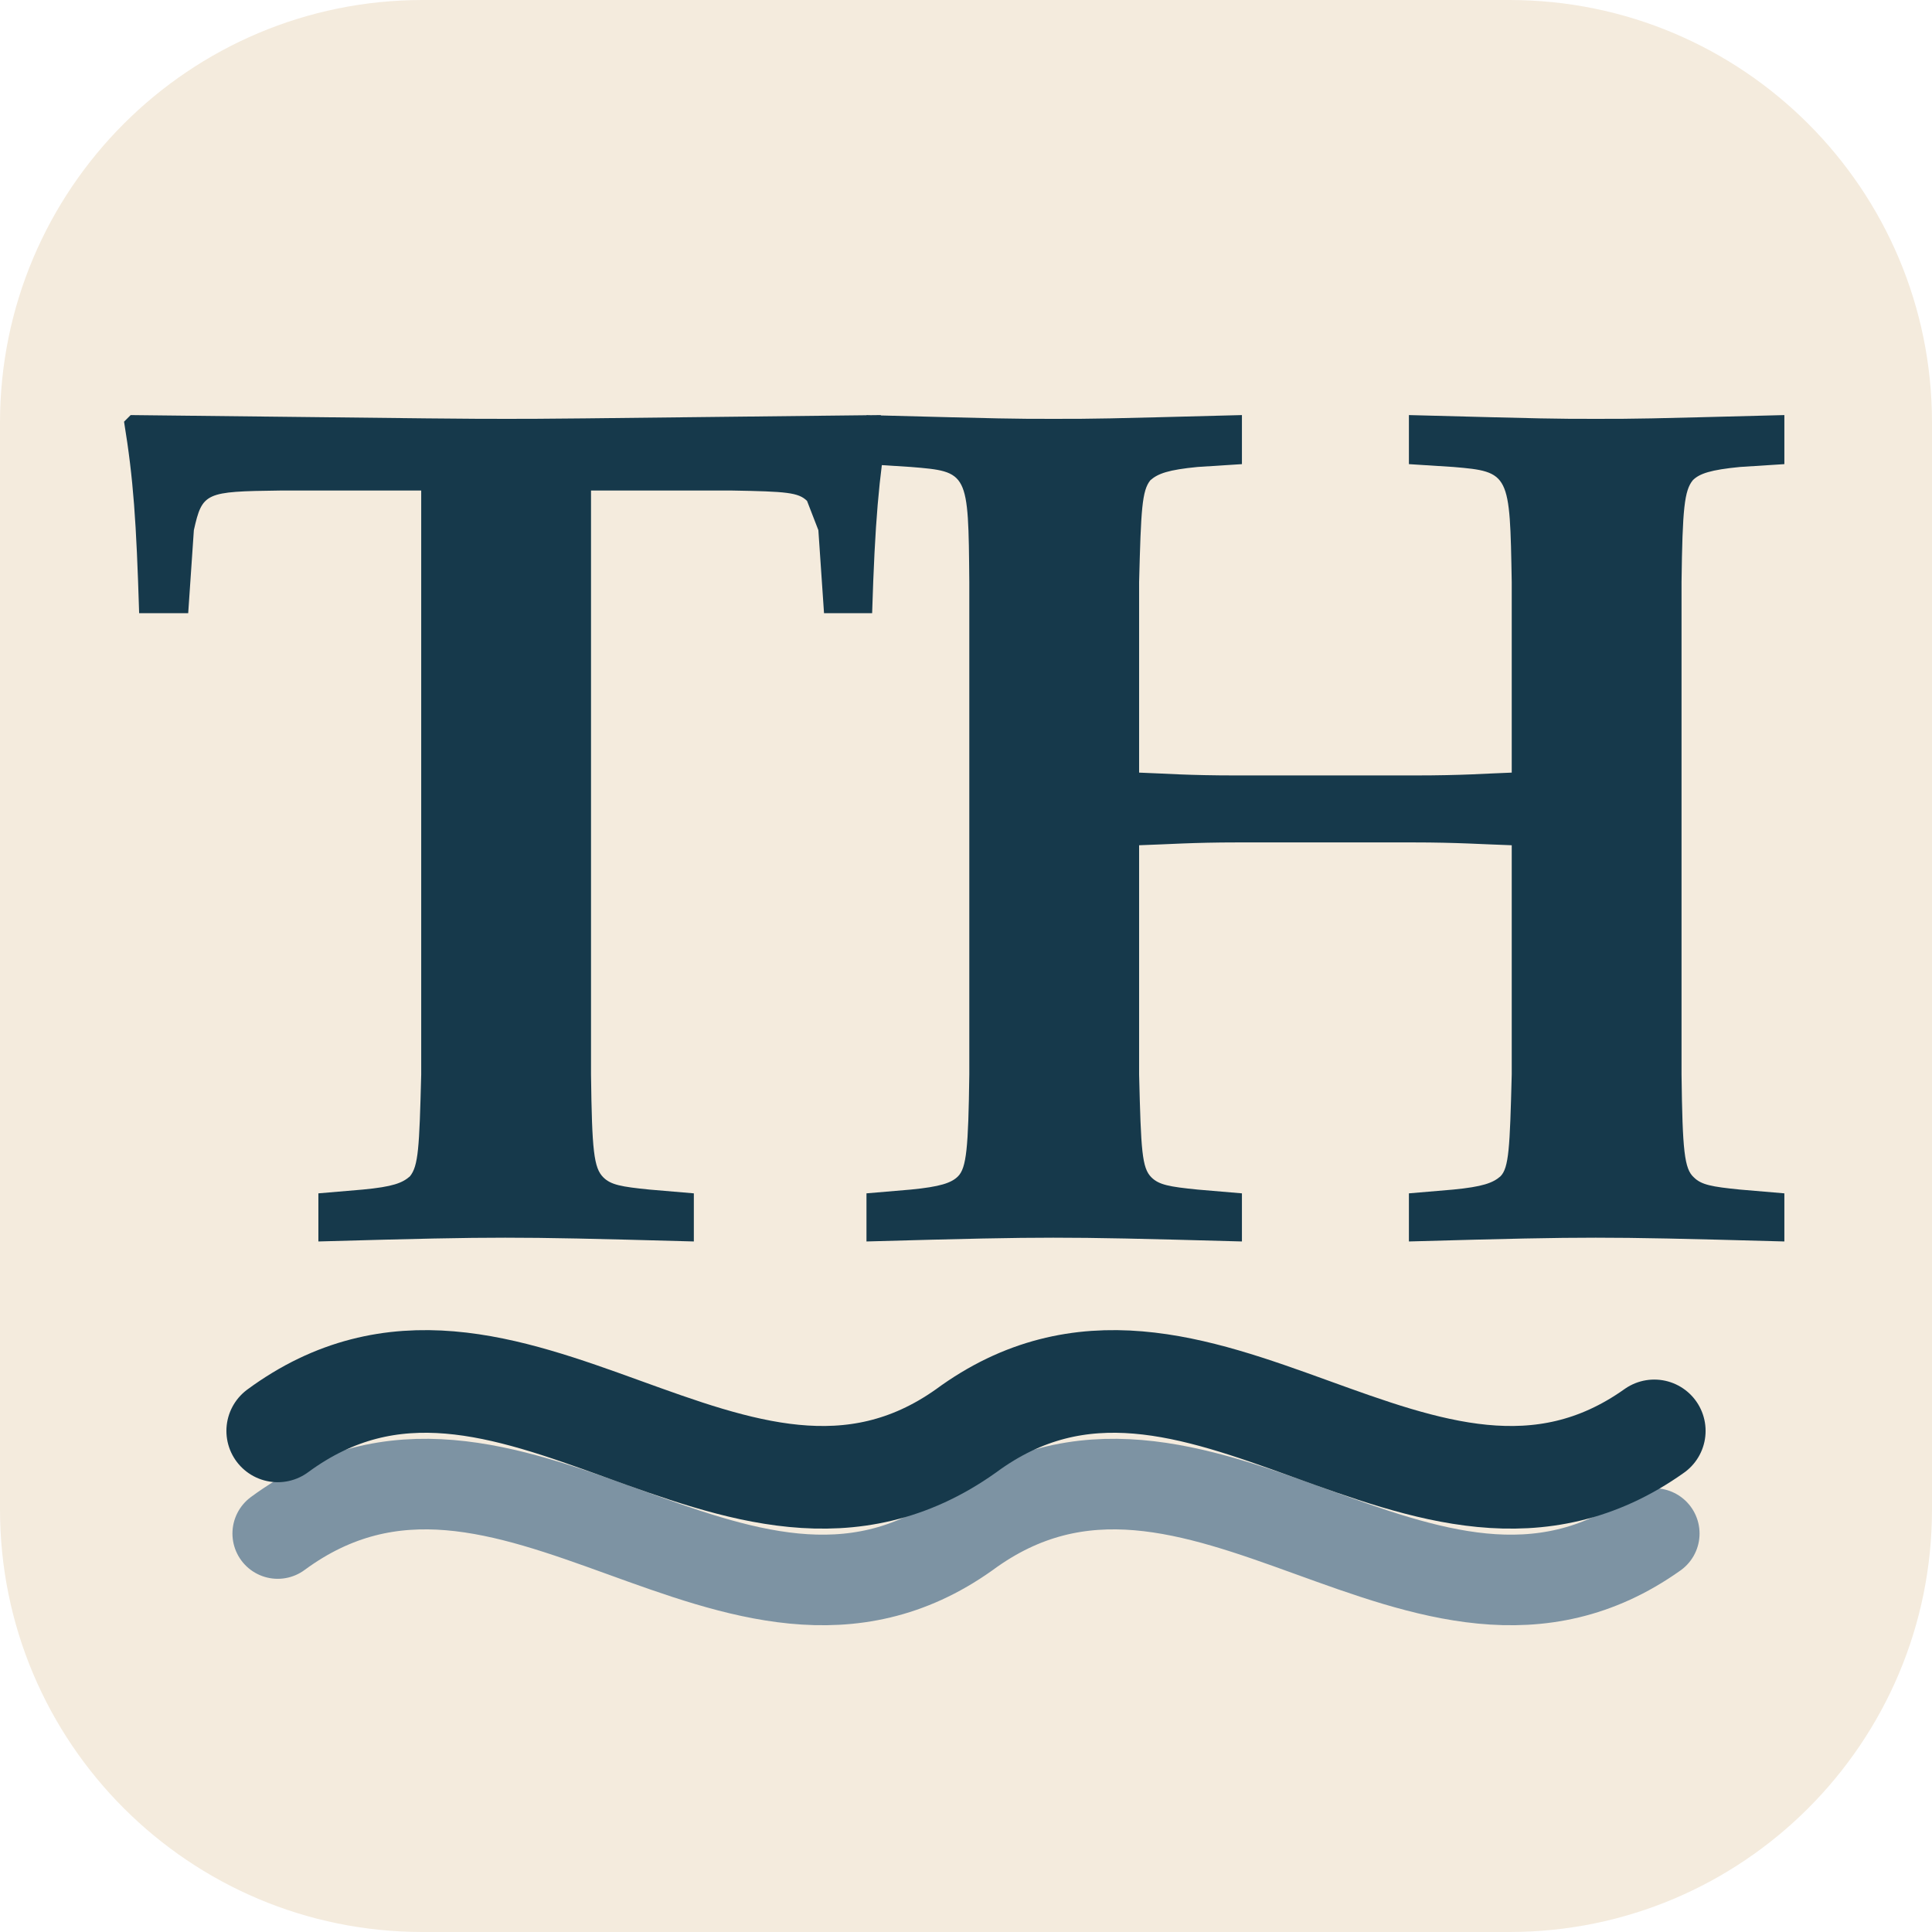
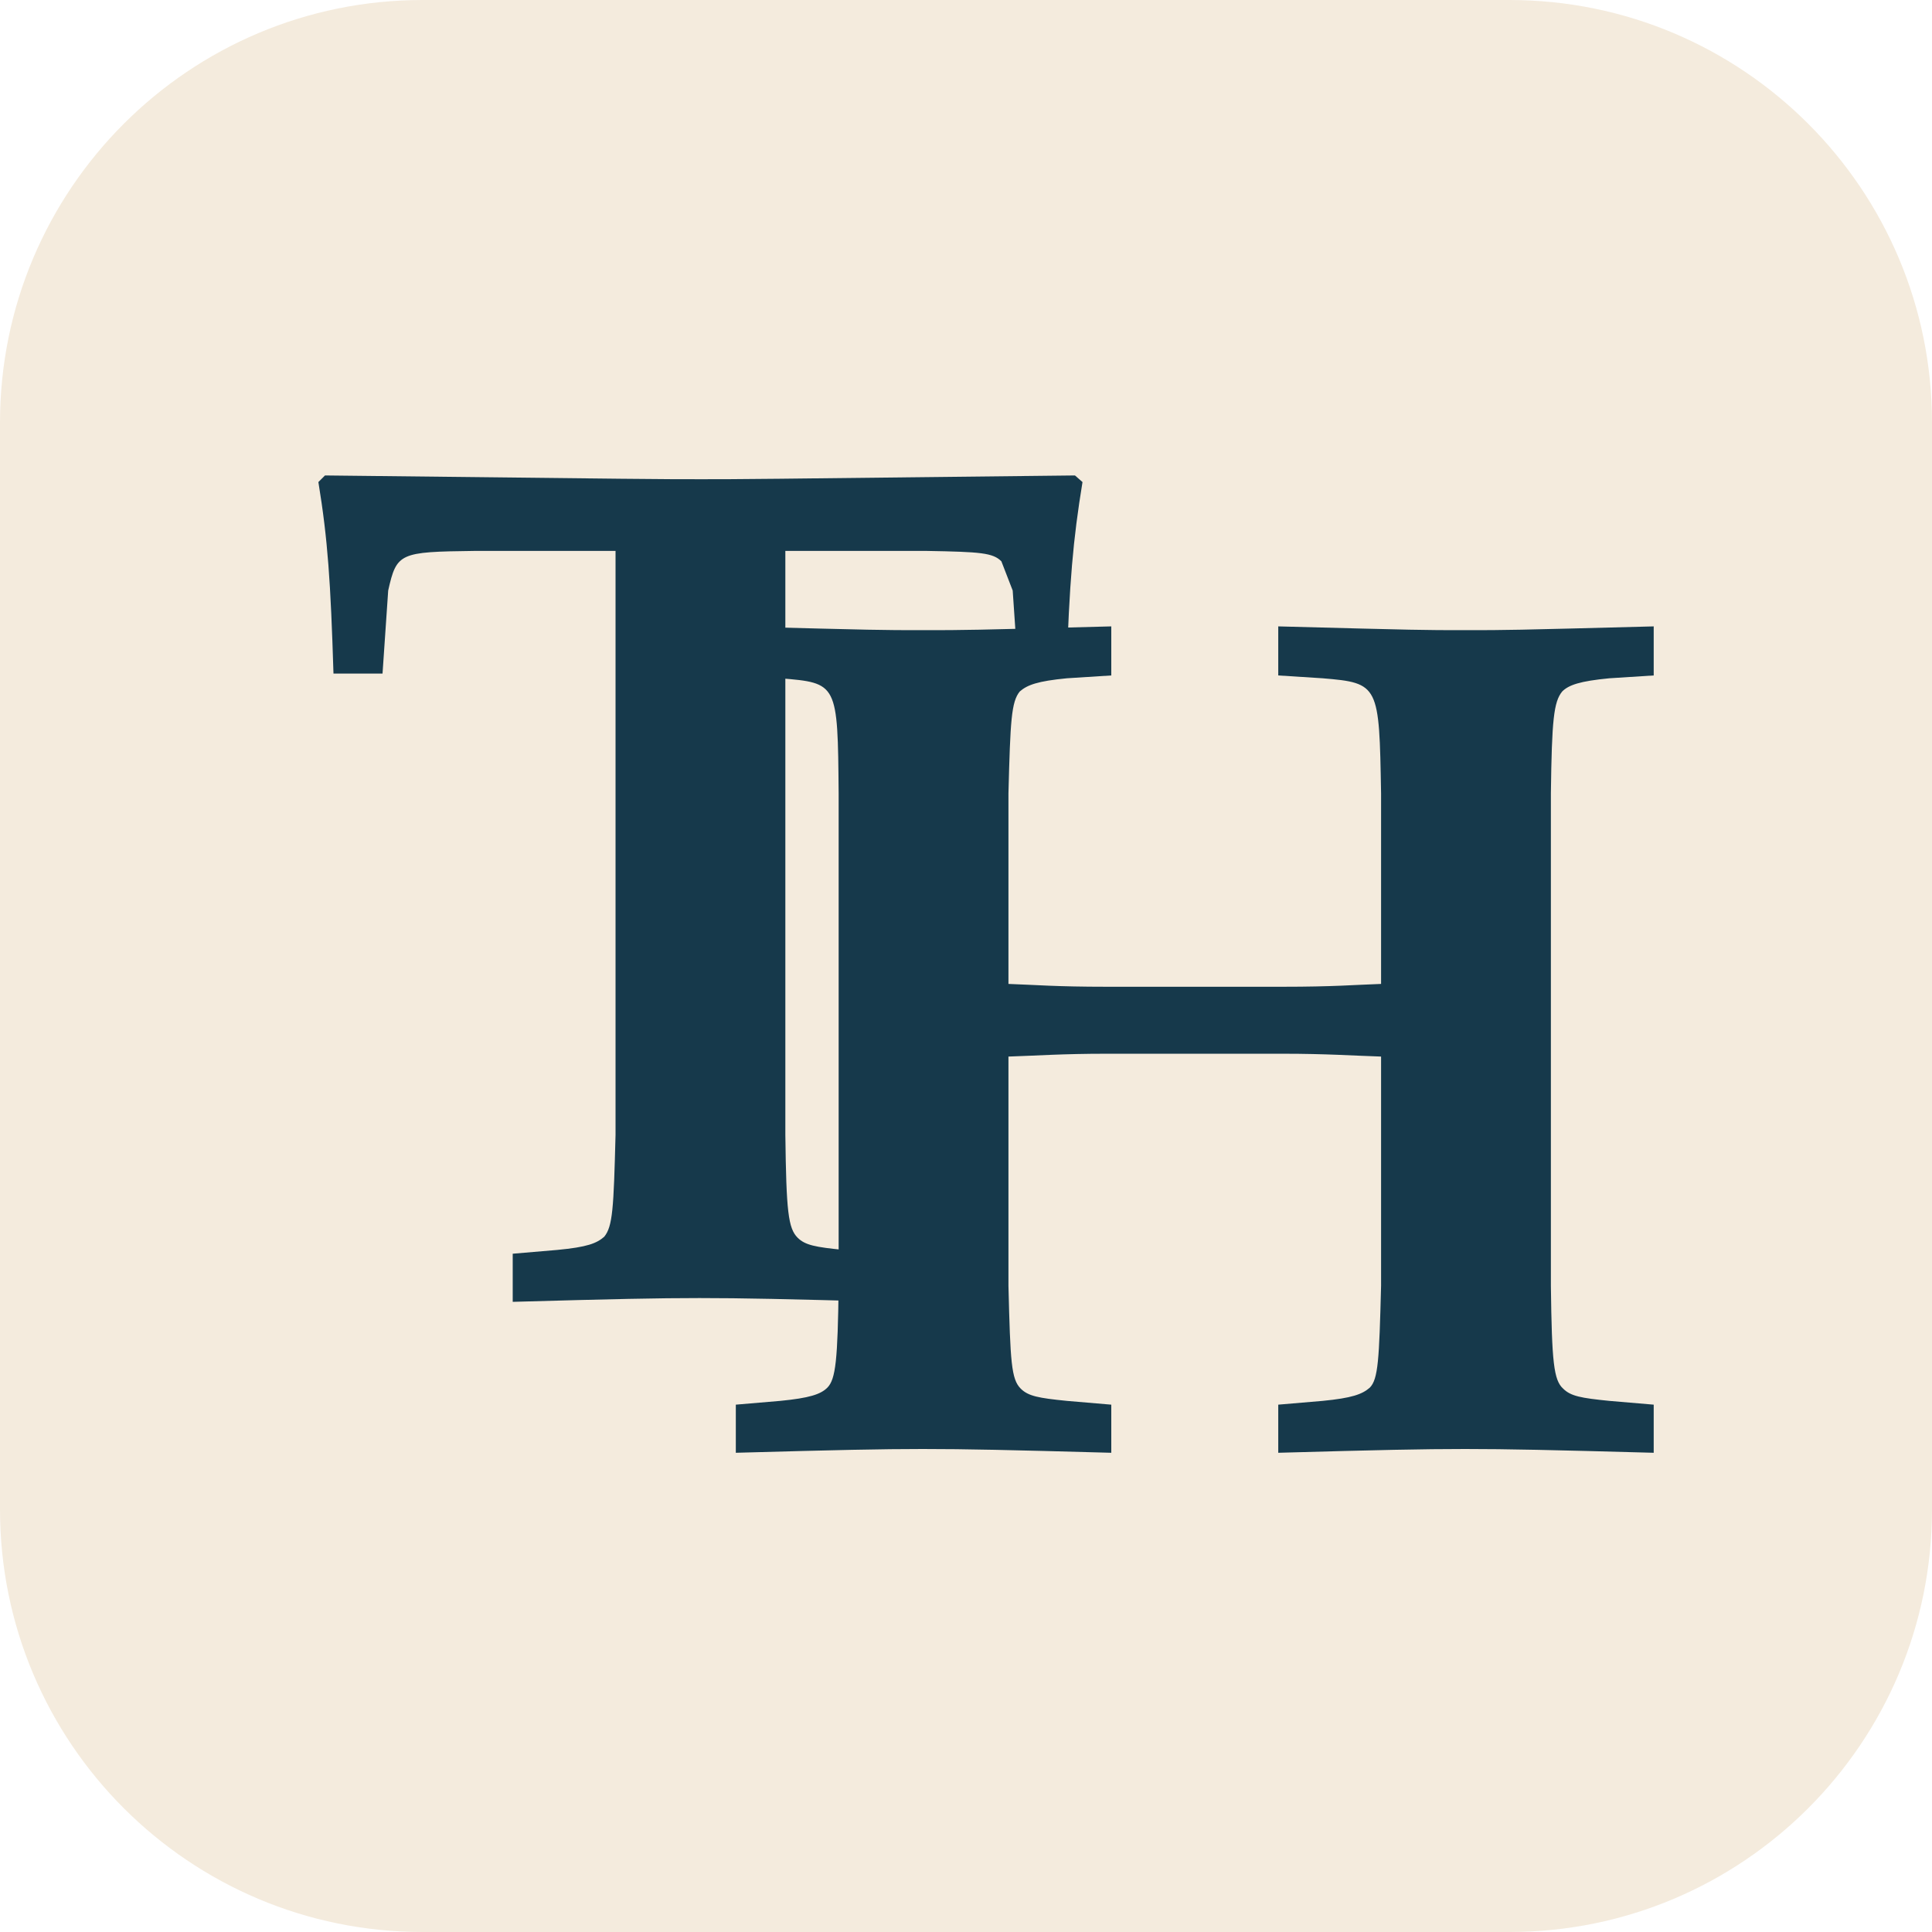
<svg xmlns="http://www.w3.org/2000/svg" viewBox="0 0 32 32">
  <rect width="32" height="32" rx="7" fill="#f4ebdd" />
-   <text x="16" y="20.5" font-family="'Iowan Old Style', 'Palatino Linotype', Palatino, Georgia, 'Times New Roman', serif" font-size="20" font-weight="600" letter-spacing="-1.8" text-anchor="middle" fill="#16394b">TH</text>
-   <path d="M4.6 25.4 C 8.4 22.6, 12.2 28.1, 16 25.4 C 19.8 22.6, 23.6 28.1, 27.4 25.4" fill="none" stroke="#7d93a3" stroke-width="1.5" stroke-linecap="round" />
-   <path d="M4.6 23.7 C 8.4 20.9, 12.2 26.4, 16 23.7 C 19.8 20.9, 23.6 26.4, 27.4 23.7" fill="none" stroke="#16394b" stroke-width="1.7" stroke-linecap="round" />
+   <g font-family="'Iowan Old Style', 'Palatino Linotype', Palatino, Georgia, 'Times New Roman', serif" font-size="20" font-weight="600" fill="#16394b">
+     <text x="11.6" y="21.5" text-anchor="middle">T</text>
+     <text x="19.8" y="24" text-anchor="middle">H</text>
+   </g>
</svg>
